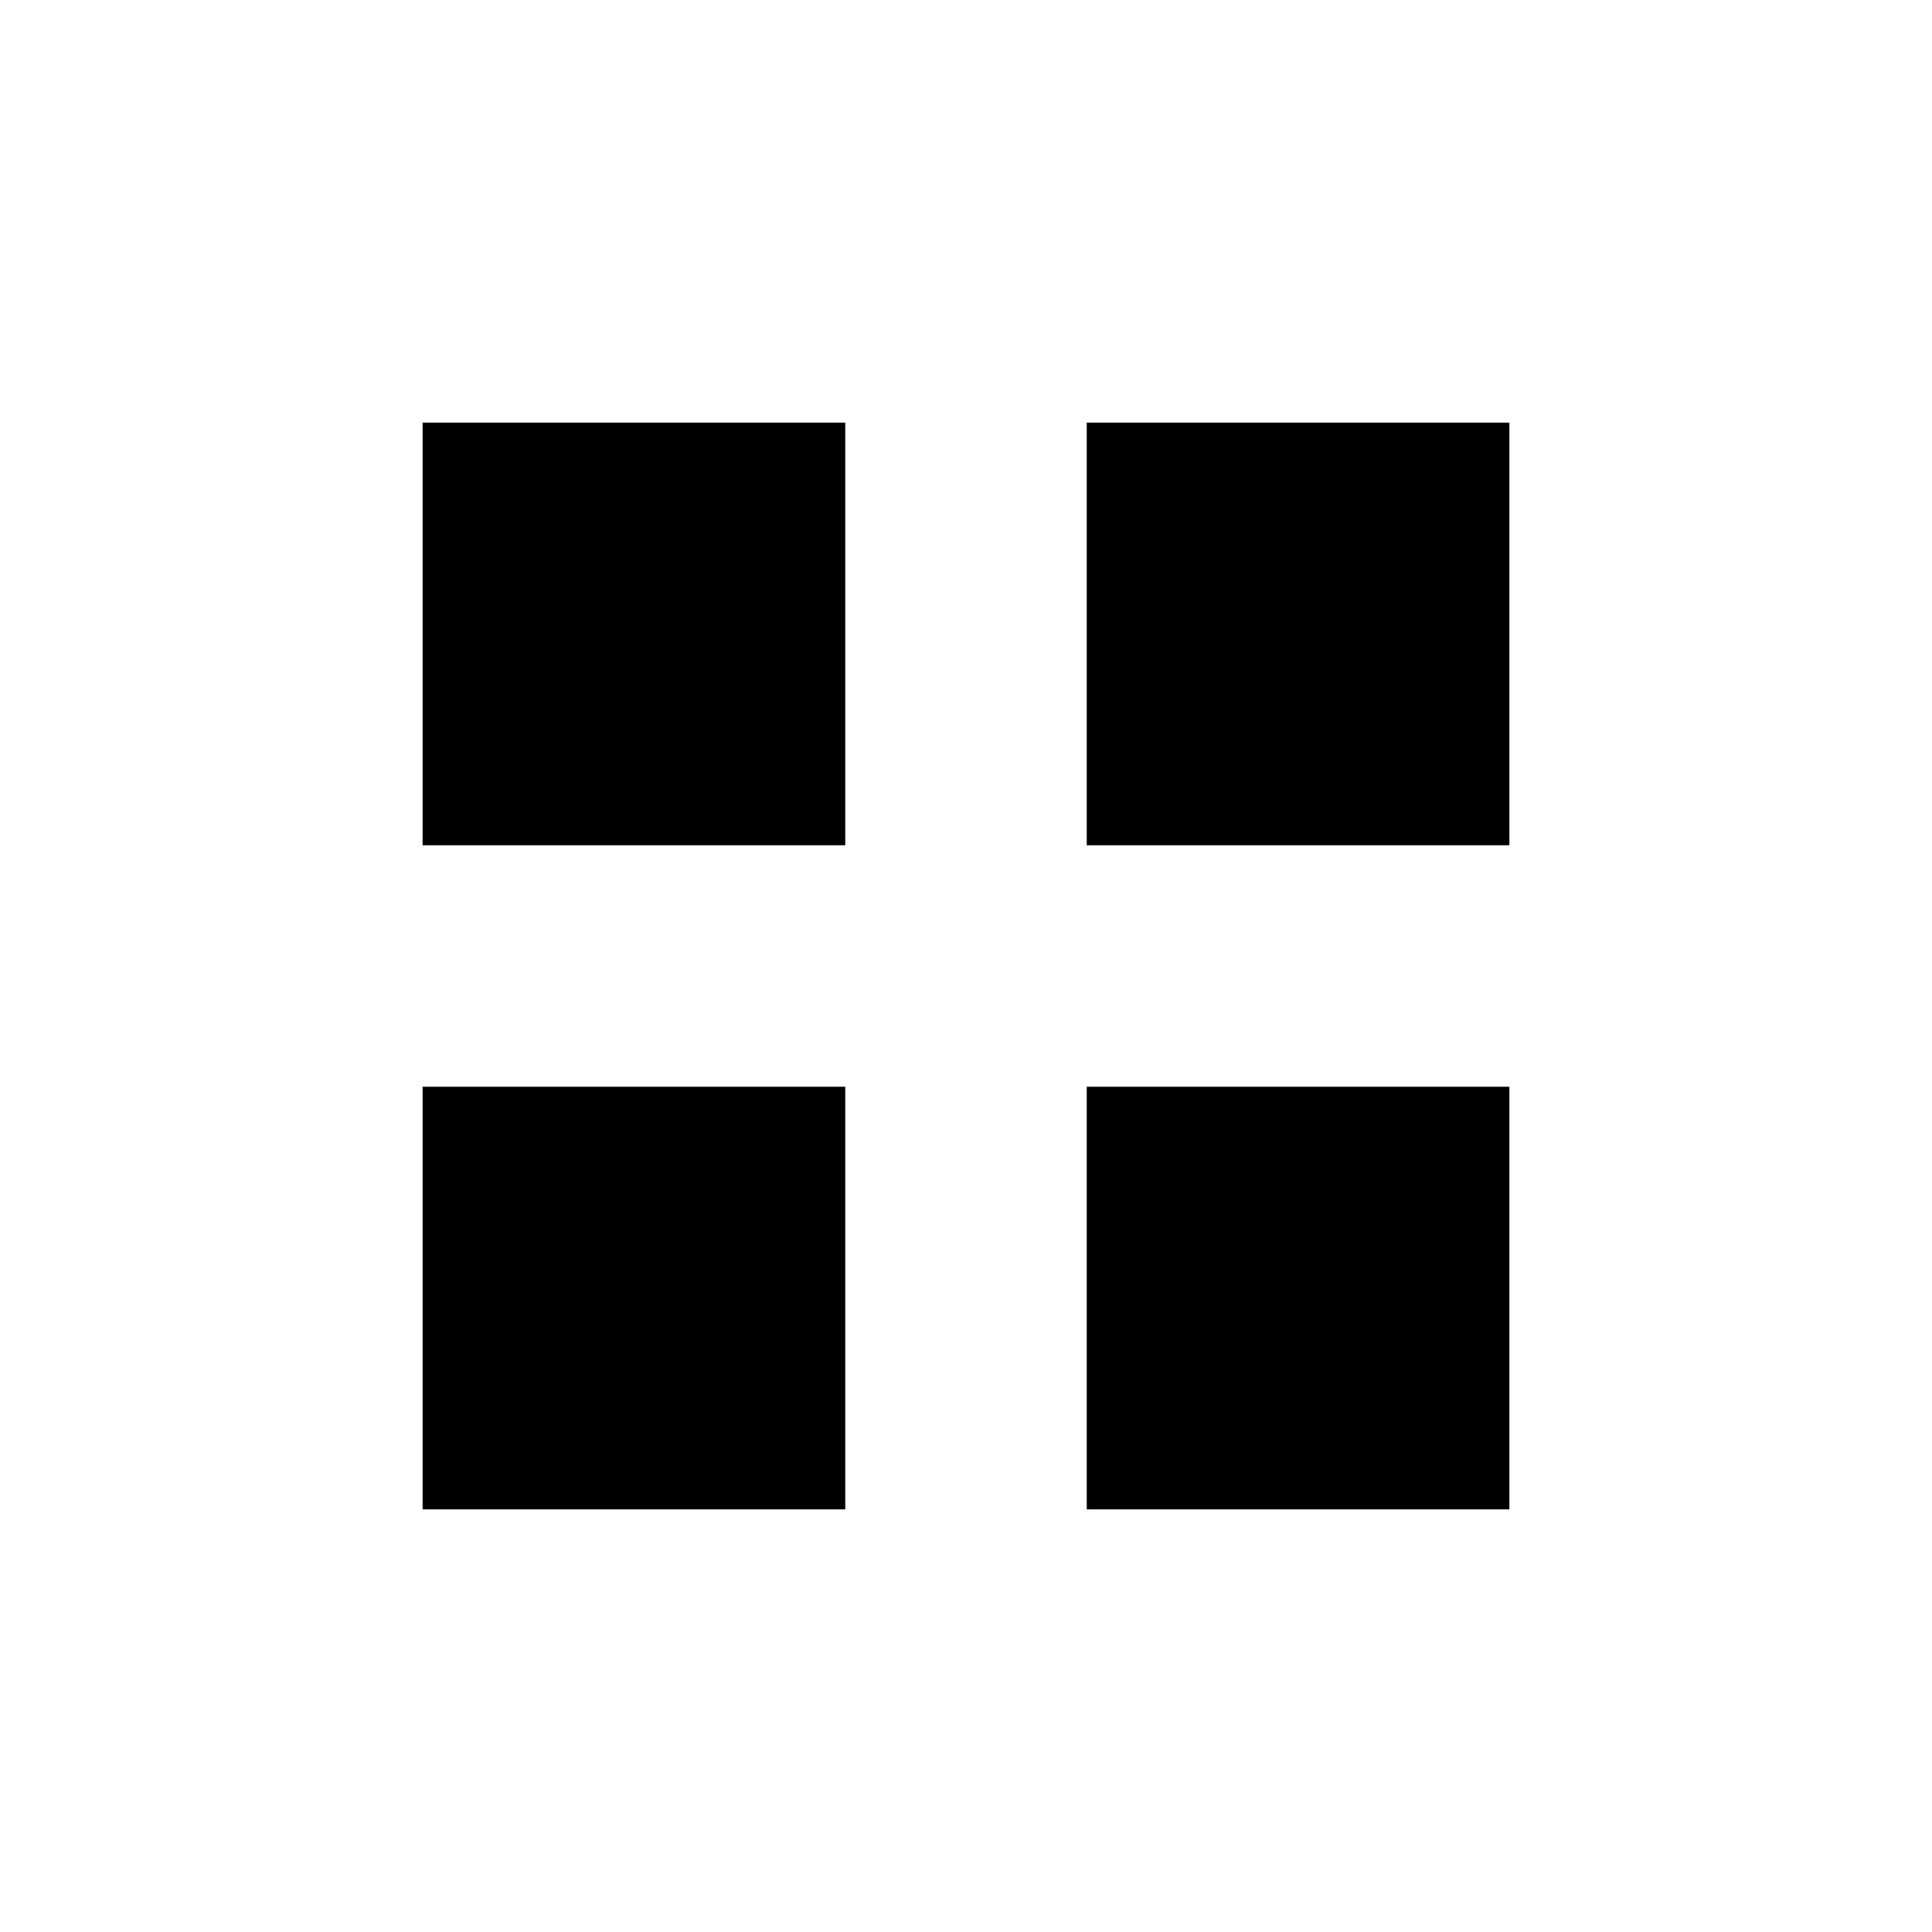
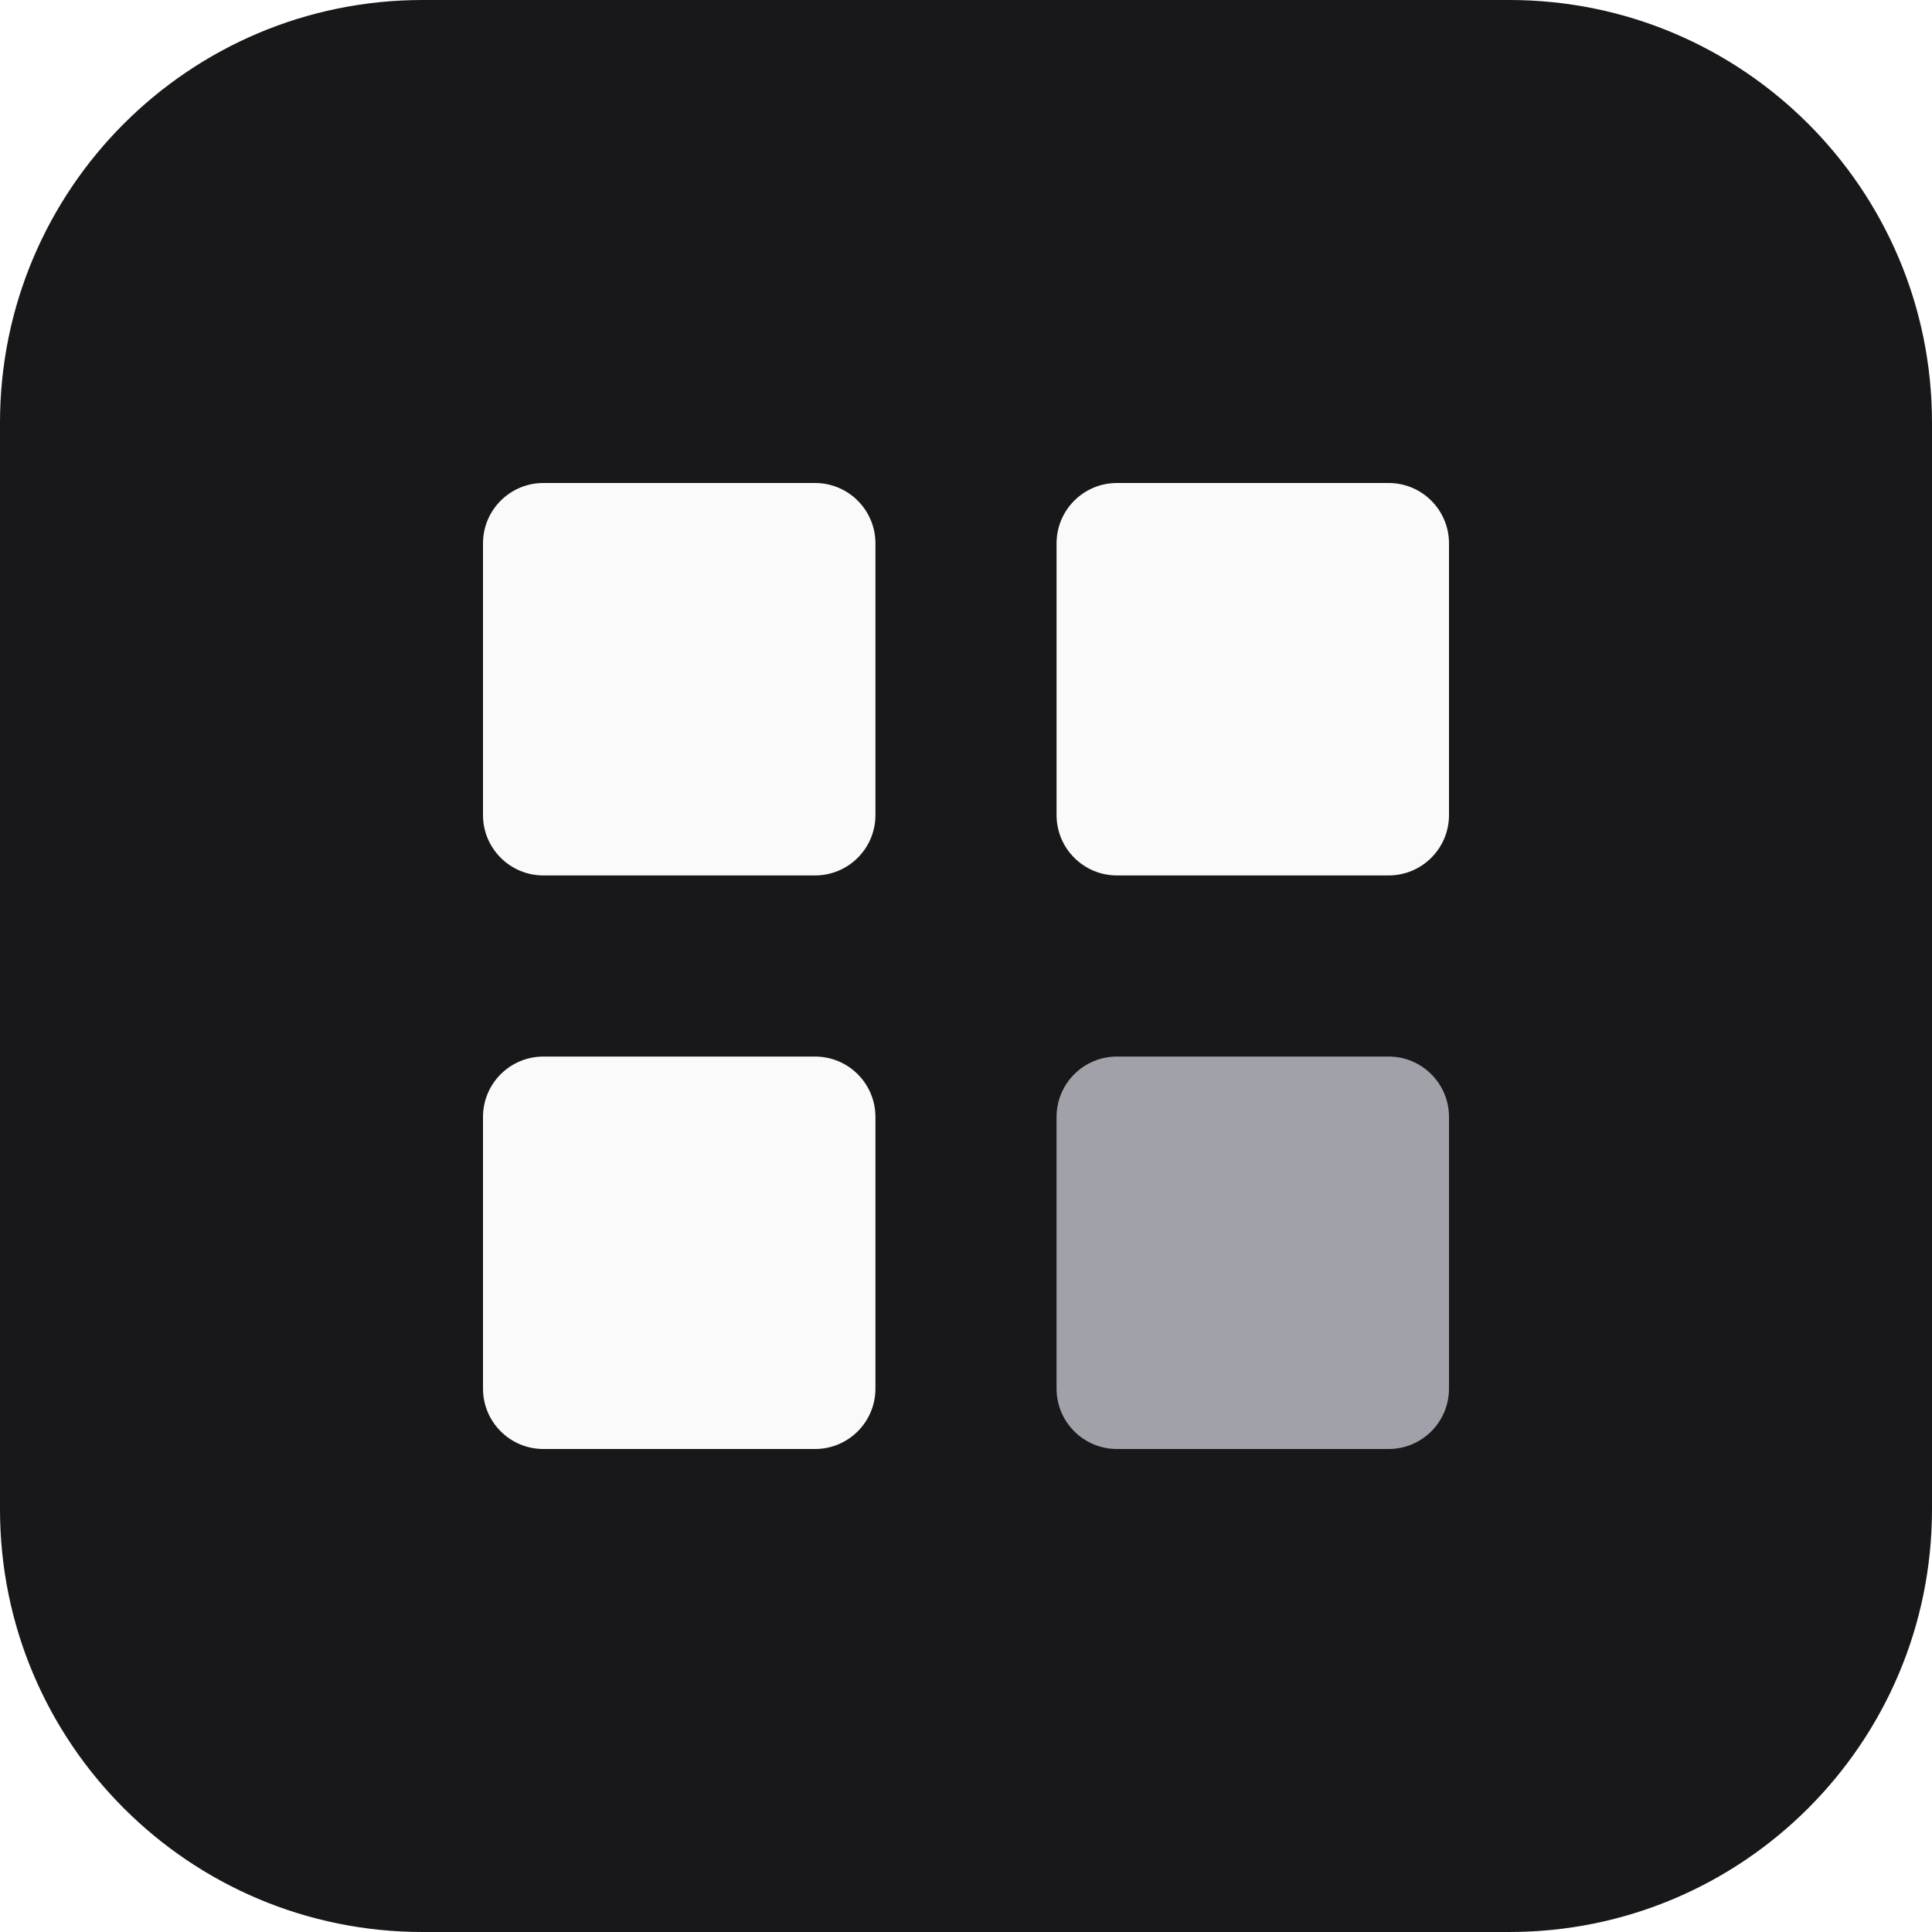
- <svg xmlns="http://www.w3.org/2000/svg" viewBox="0 0 32 32" fill="none">
-   <rect x="7" y="7" width="7" height="7" fill="currentColor" />
-   <rect x="18" y="7" width="7" height="7" fill="currentColor" />
-   <rect x="7" y="18" width="7" height="7" fill="currentColor" />
-   <rect x="18" y="18" width="7" height="7" fill="currentColor" />
+ <svg xmlns="http://www.w3.org/2000/svg" viewBox="0 0 32 32">
+   <rect width="32" height="32" rx="7" fill="#18181b" />
+   <rect x="8" y="8" width="6.5" height="6.5" rx="1" fill="#fafafa" />
+   <rect x="17.5" y="8" width="6.5" height="6.5" rx="1" fill="#fafafa" />
+   <rect x="8" y="17.5" width="6.5" height="6.5" rx="1" fill="#fafafa" />
+   <rect x="17.5" y="17.5" width="6.5" height="6.5" rx="1" fill="#a1a1aa" />
</svg>
